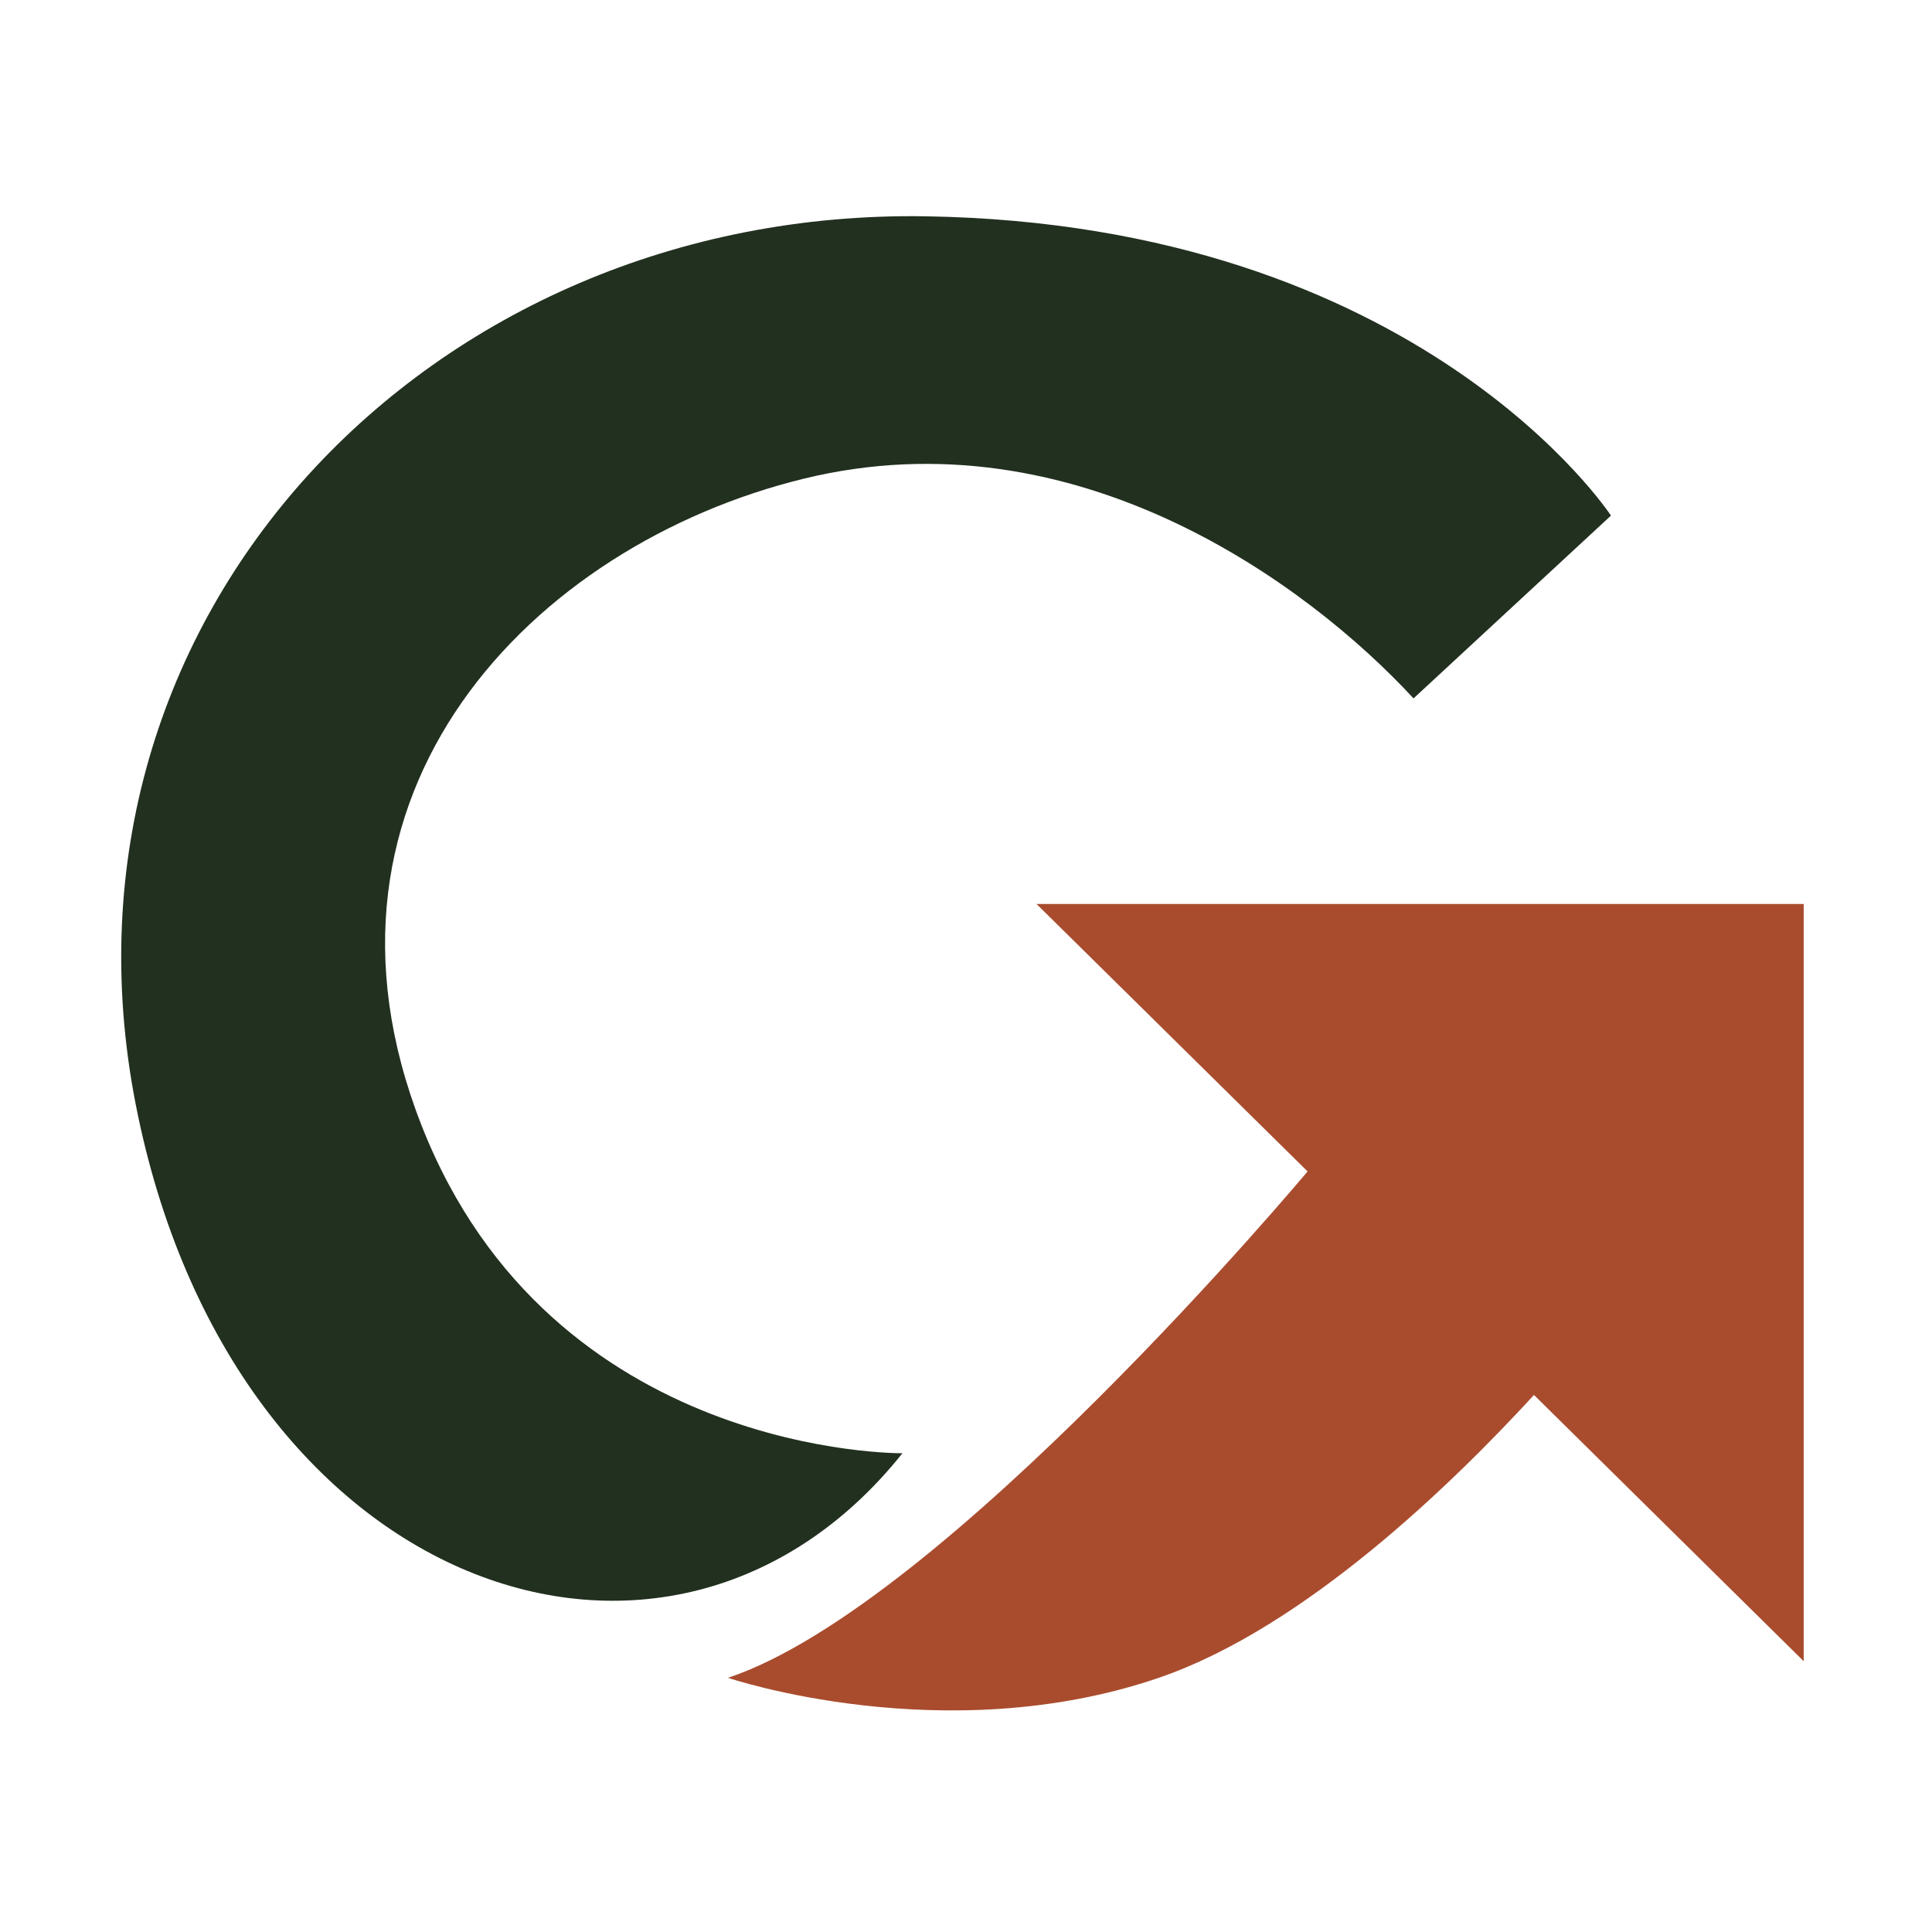
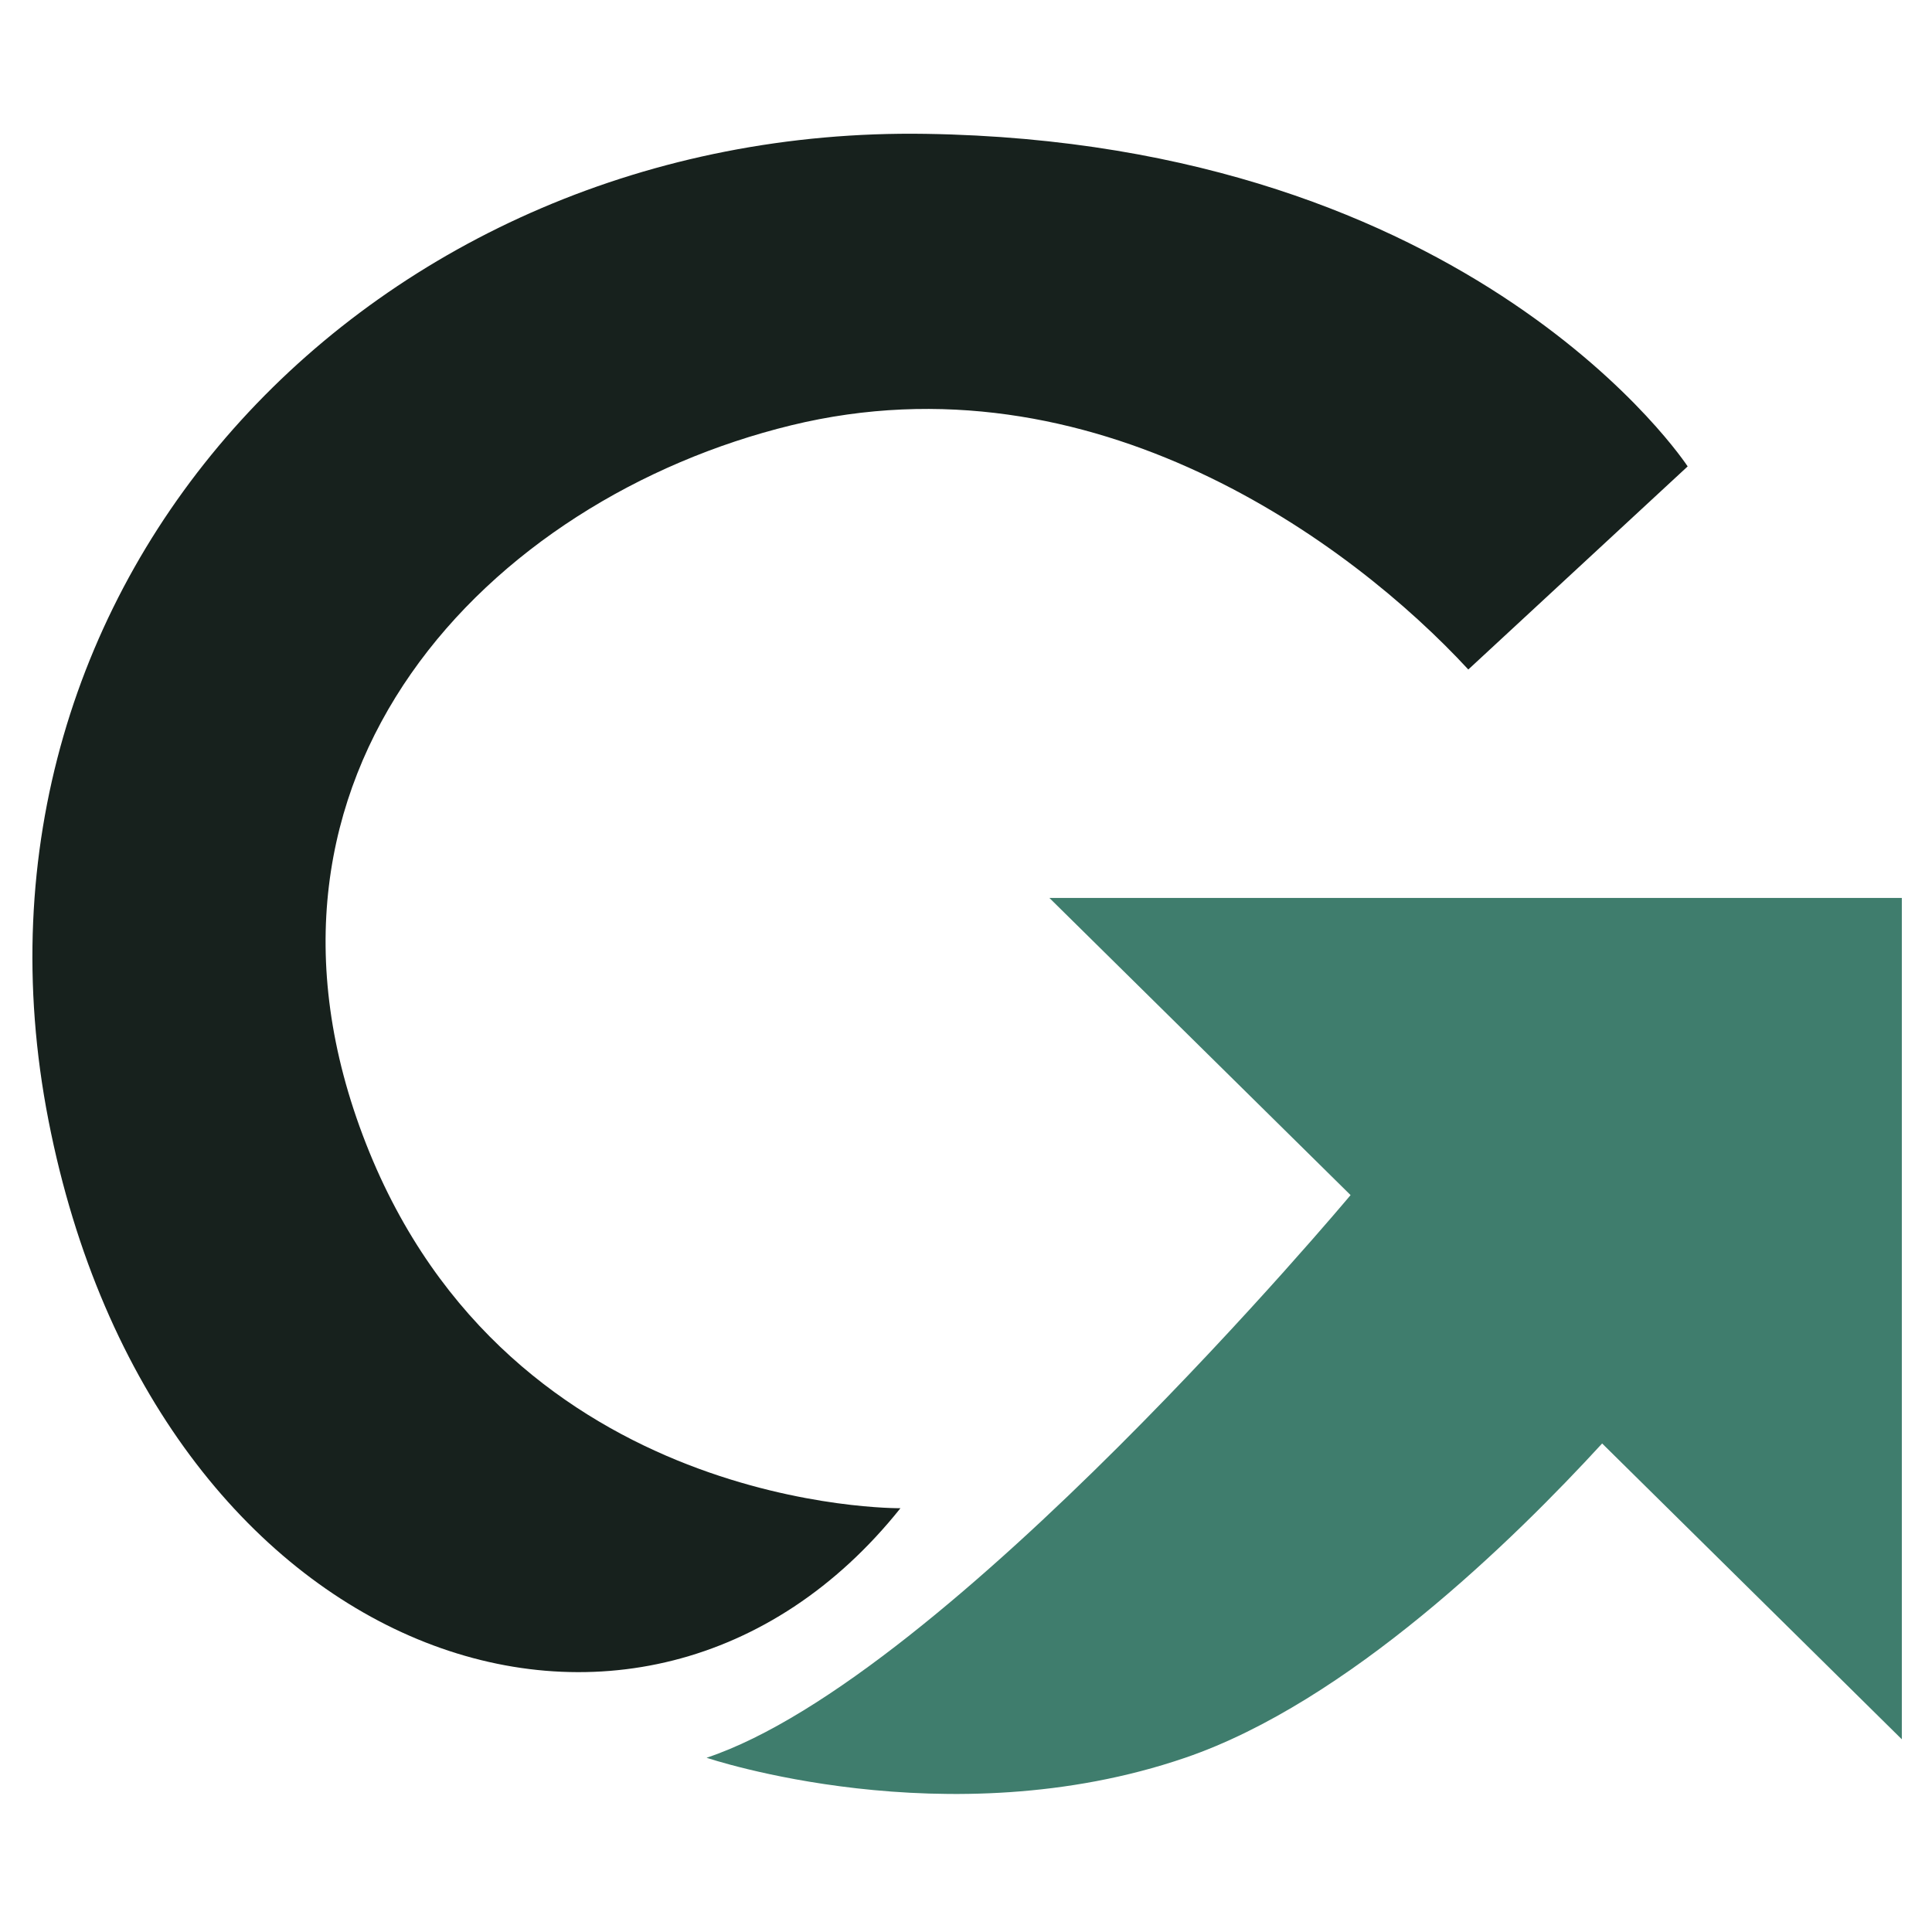
<svg xmlns="http://www.w3.org/2000/svg" viewBox="0 0 128 128">
-   <style>
-     .glyph { fill: #22301f; }
-     @media (prefers-color-scheme: dark) { .glyph { fill: #edeae6; } }
-   </style>
-   <g transform="translate(0.5,13)">
-     <path class="glyph" d="M60.79,1.33C28,.82,2.16,27.79,8.49,60.16s35.41,42.4,50.8,23.12c0,0-23.24.29-31.87-21.74S34.78,23.1,52.77,18.71s33.4,7,40.38,14.56l13.08-12.11S93.61,1.84,60.79,1.33Z" />
-     <path fill="#a94c2e" d="M86.13,64.61h0S62.07,93.38,47.73,98.16c0,0,14.34,4.86,28.54,0,9.71-3.32,19.59-13,24.86-18.74L119,97.06V46.89H68.17Z" />
+   <style>.g{fill:#17211d}.a{fill:#3f7d6d}@media (prefers-color-scheme: dark){.g{fill:#f2efe9}.a{fill:#b5dbd0}}</style>
+   <g transform="translate(-6.22,7.39) scale(1.1111)">
+     <path class="g" d="M60.79,1.33C28,.82,2.16,27.79,8.49,60.16s35.41,42.4,50.8,23.12c0,0-23.24.29-31.87-21.74S34.78,23.1,52.77,18.71s33.4,7,40.38,14.56l13.08-12.11S93.61,1.84,60.79,1.33Z" />
+     <path class="a" d="M86.13,64.61h0S62.07,93.38,47.73,98.16c0,0,14.34,4.86,28.54,0,9.71-3.32,19.59-13,24.86-18.74L119,97.06V46.89H68.17Z" />
  </g>
</svg>
